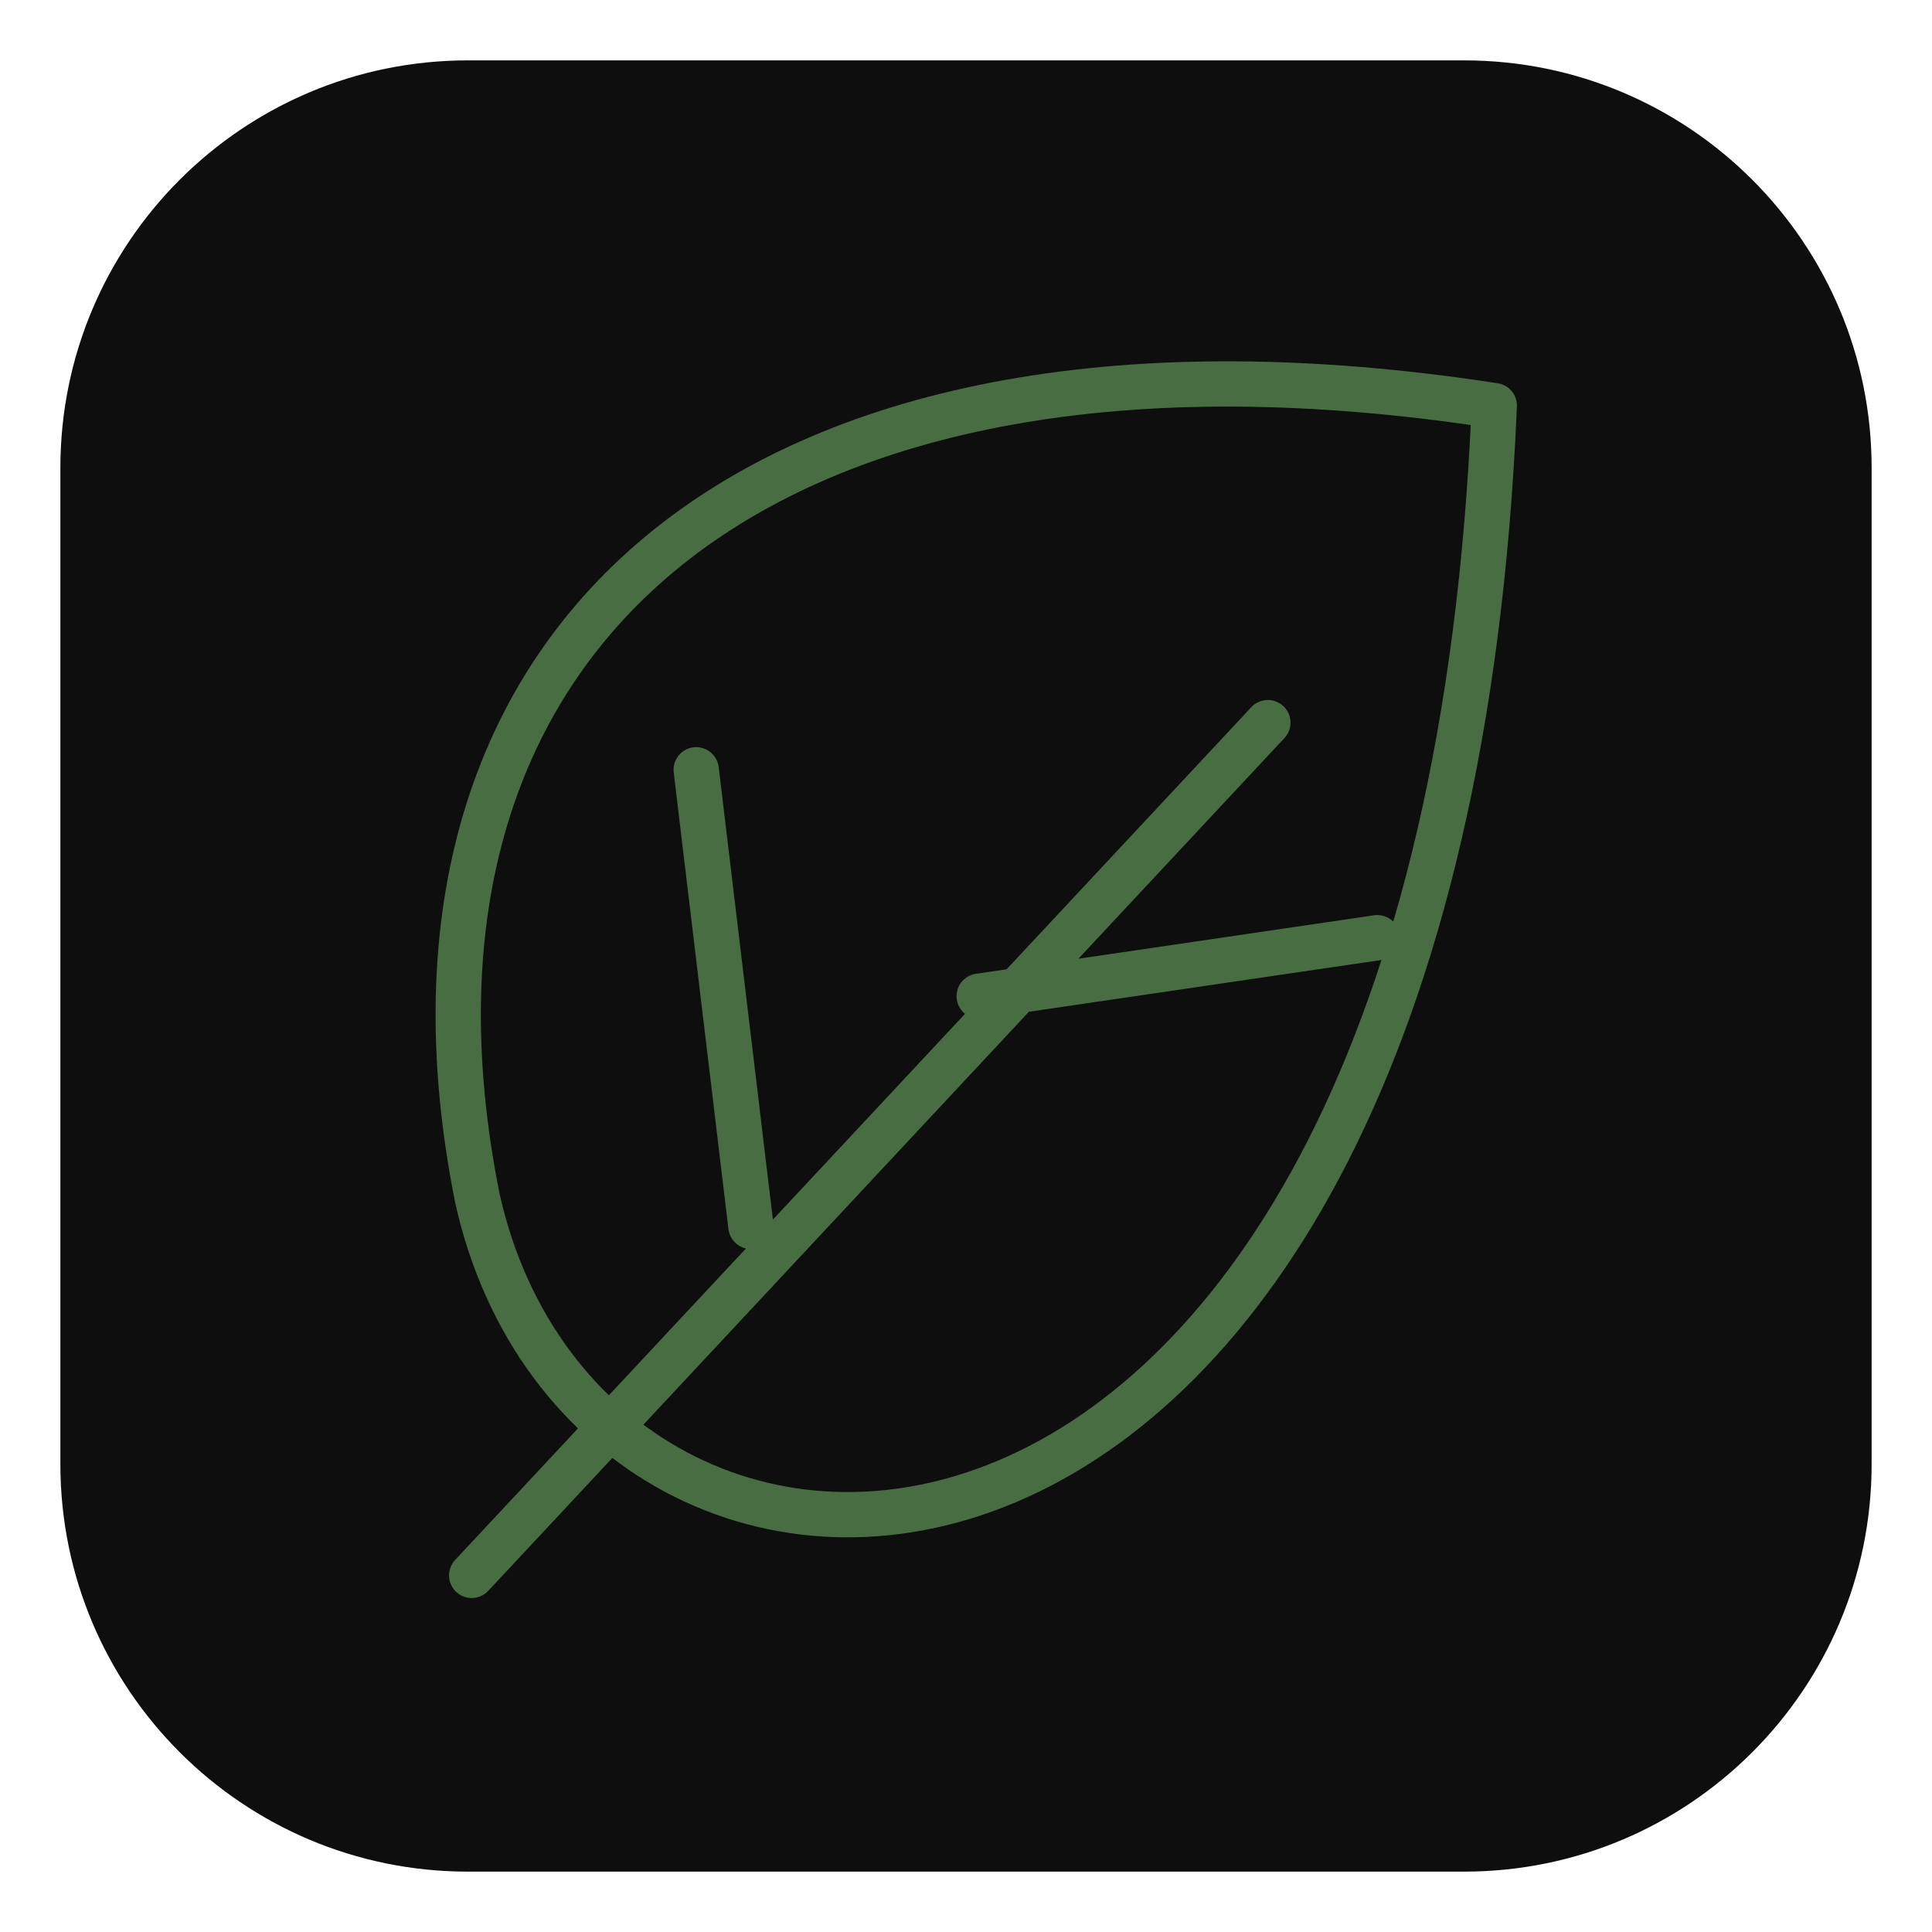
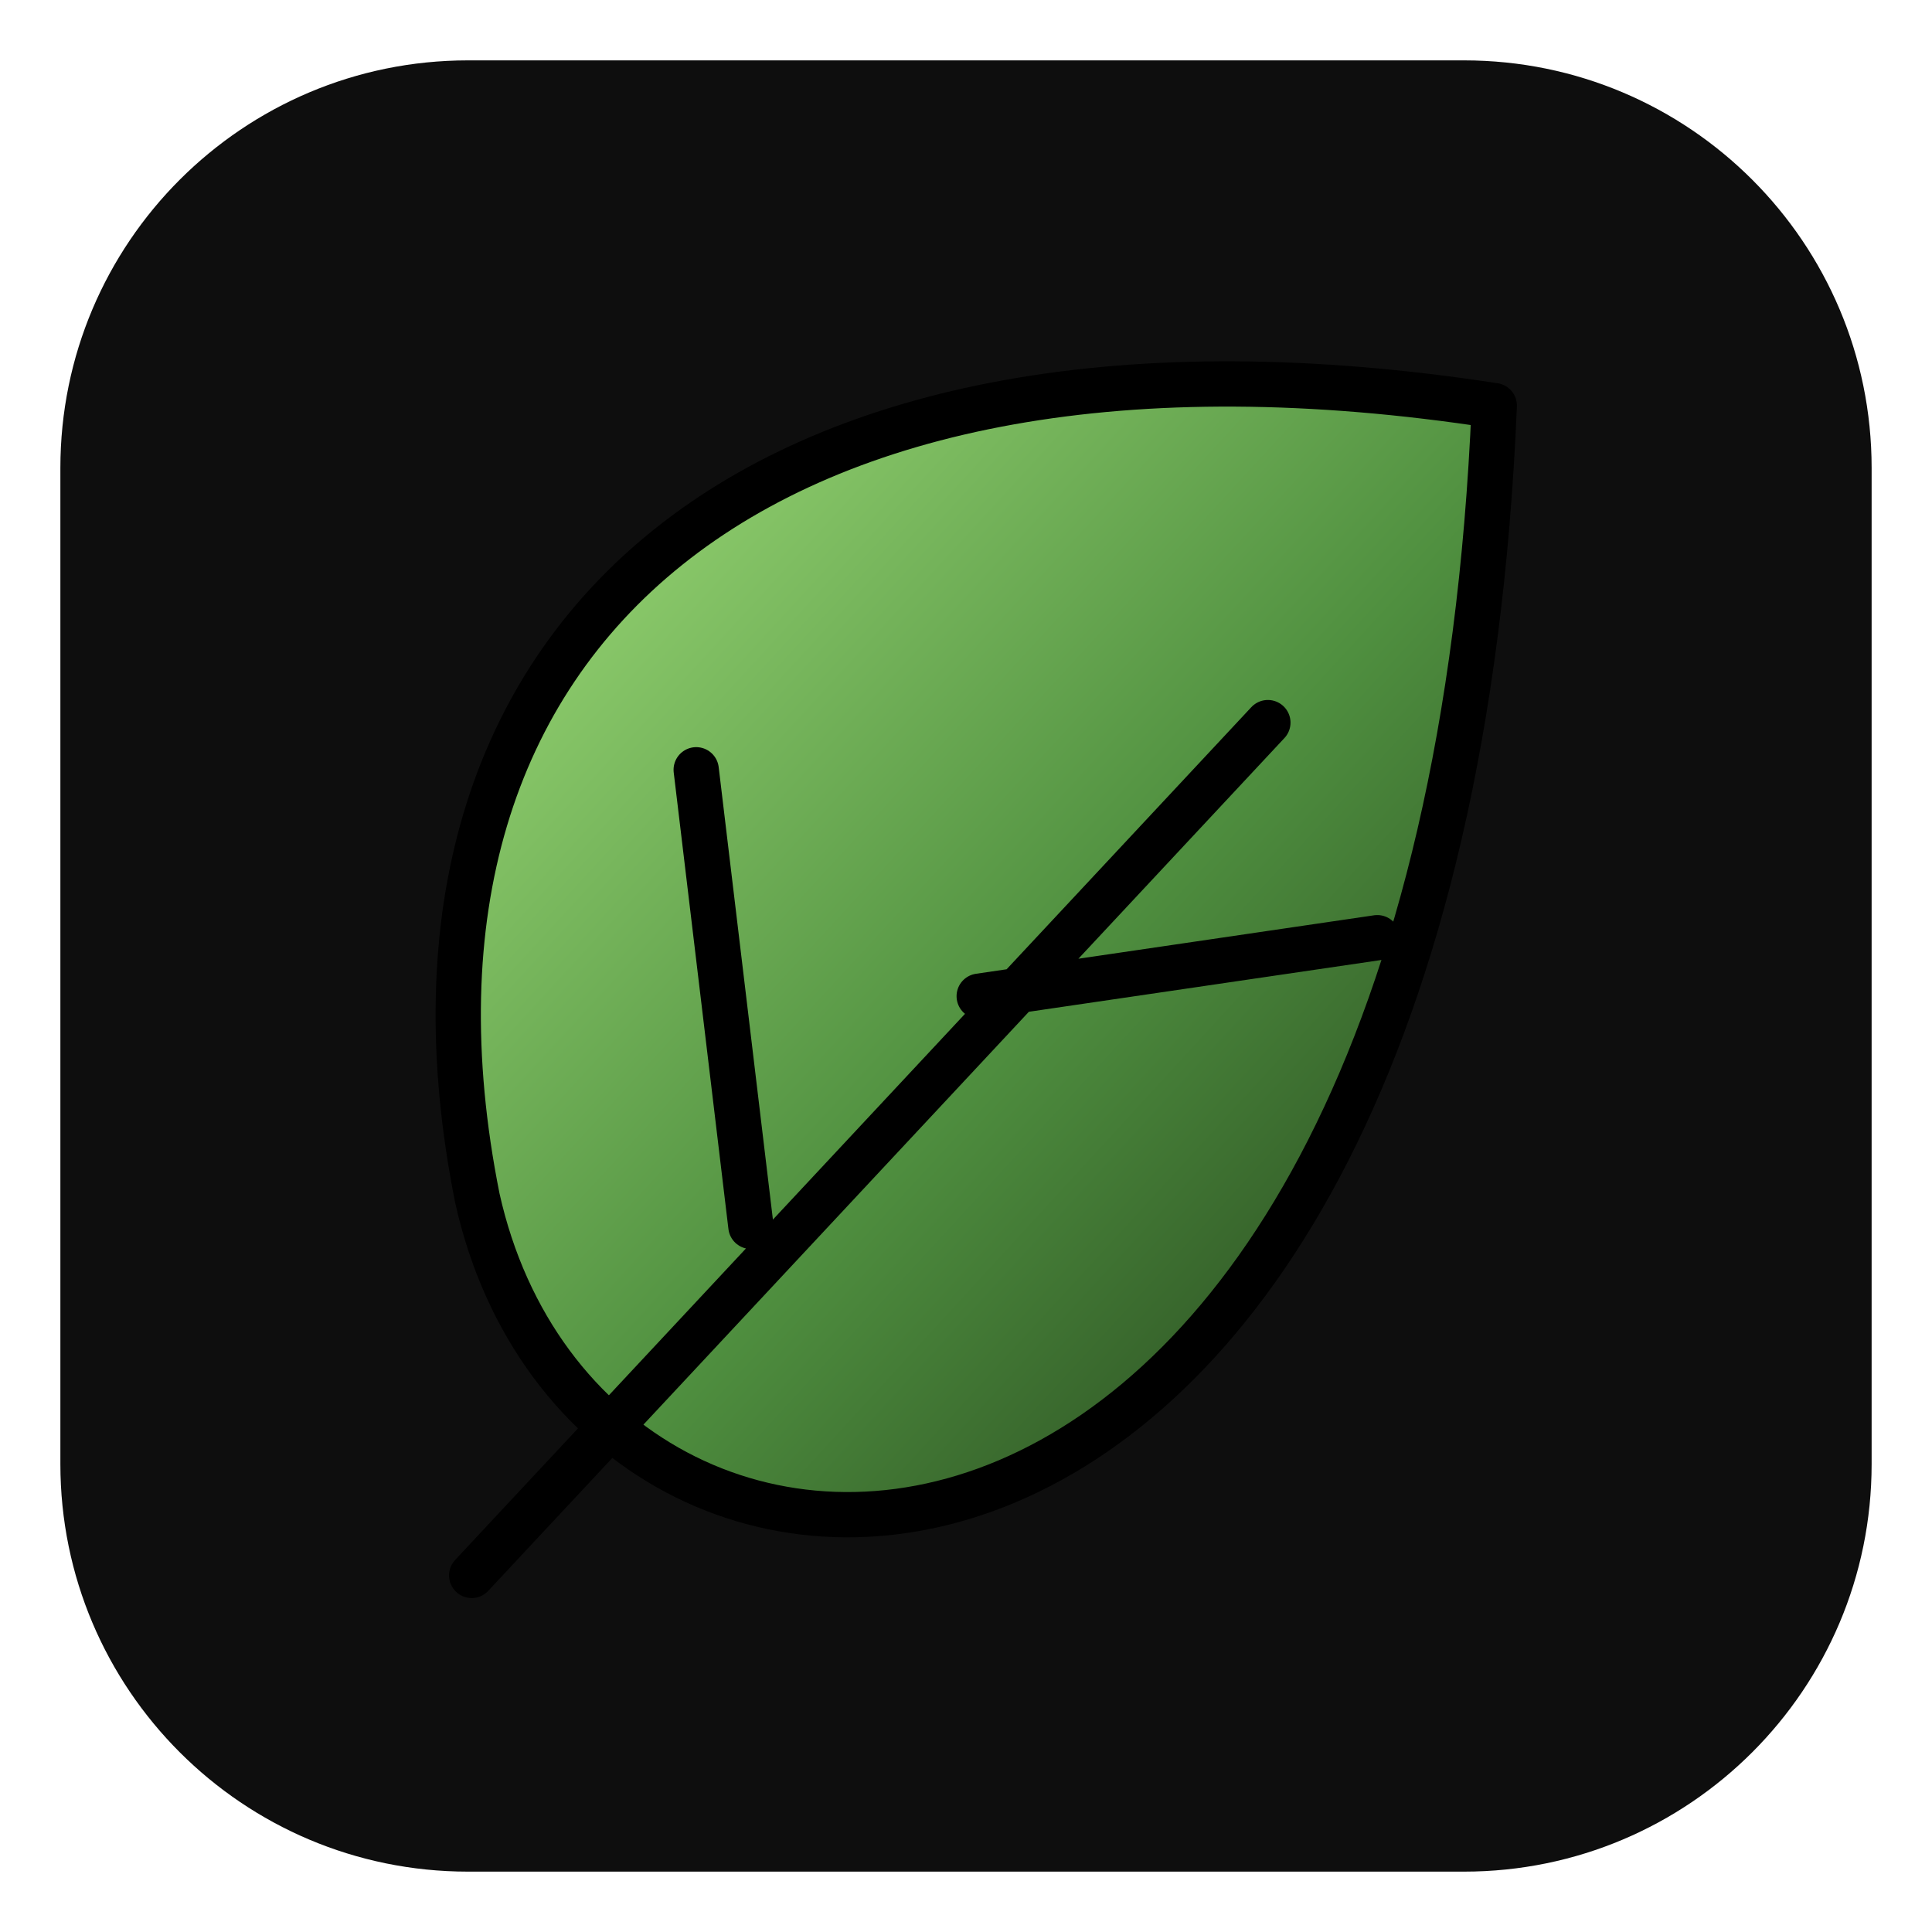
<svg xmlns="http://www.w3.org/2000/svg" width="1024" height="1024" viewBox="0 0 1024 1024">
+   <defs>
+     <linearGradient id="leafGradient" x1="0" y1="0" x2="1" y2="1">
+       <stop offset="0%" stop-color="#a3e17c" />
+       <stop offset="55%" stop-color="#4f8f3f" />
+       <stop offset="100%" stop-color="#1f3a18" />
+     </linearGradient>
+   </defs>
  <rect x="32" y="32" width="960" height="960" rx="216" fill="#0e0e0e" />
-   <path d="M792 215C403 155 193 335 253 635c60 270 510 270 539-420Z" fill="#0e0e0e" stroke="#496d43" stroke-width="24" stroke-linejoin="round" />
-   <path d="m250 835 422-452M398 650l-29-242m150 120 211-31" fill="none" stroke="#496d43" stroke-width="24" stroke-linecap="round" stroke-linejoin="round" />
+   <path d="M792 215C403 155 193 335 253 635c60 270 510 270 539-420Z" fill="url(#leafGradient)" stroke="#000000" stroke-width="24" stroke-linejoin="round" />
+   <path d="m250 835 422-452M398 650l-29-242m150 120 211-31" fill="none" stroke="#000000" stroke-width="24" stroke-linecap="round" stroke-linejoin="round" />
</svg>
